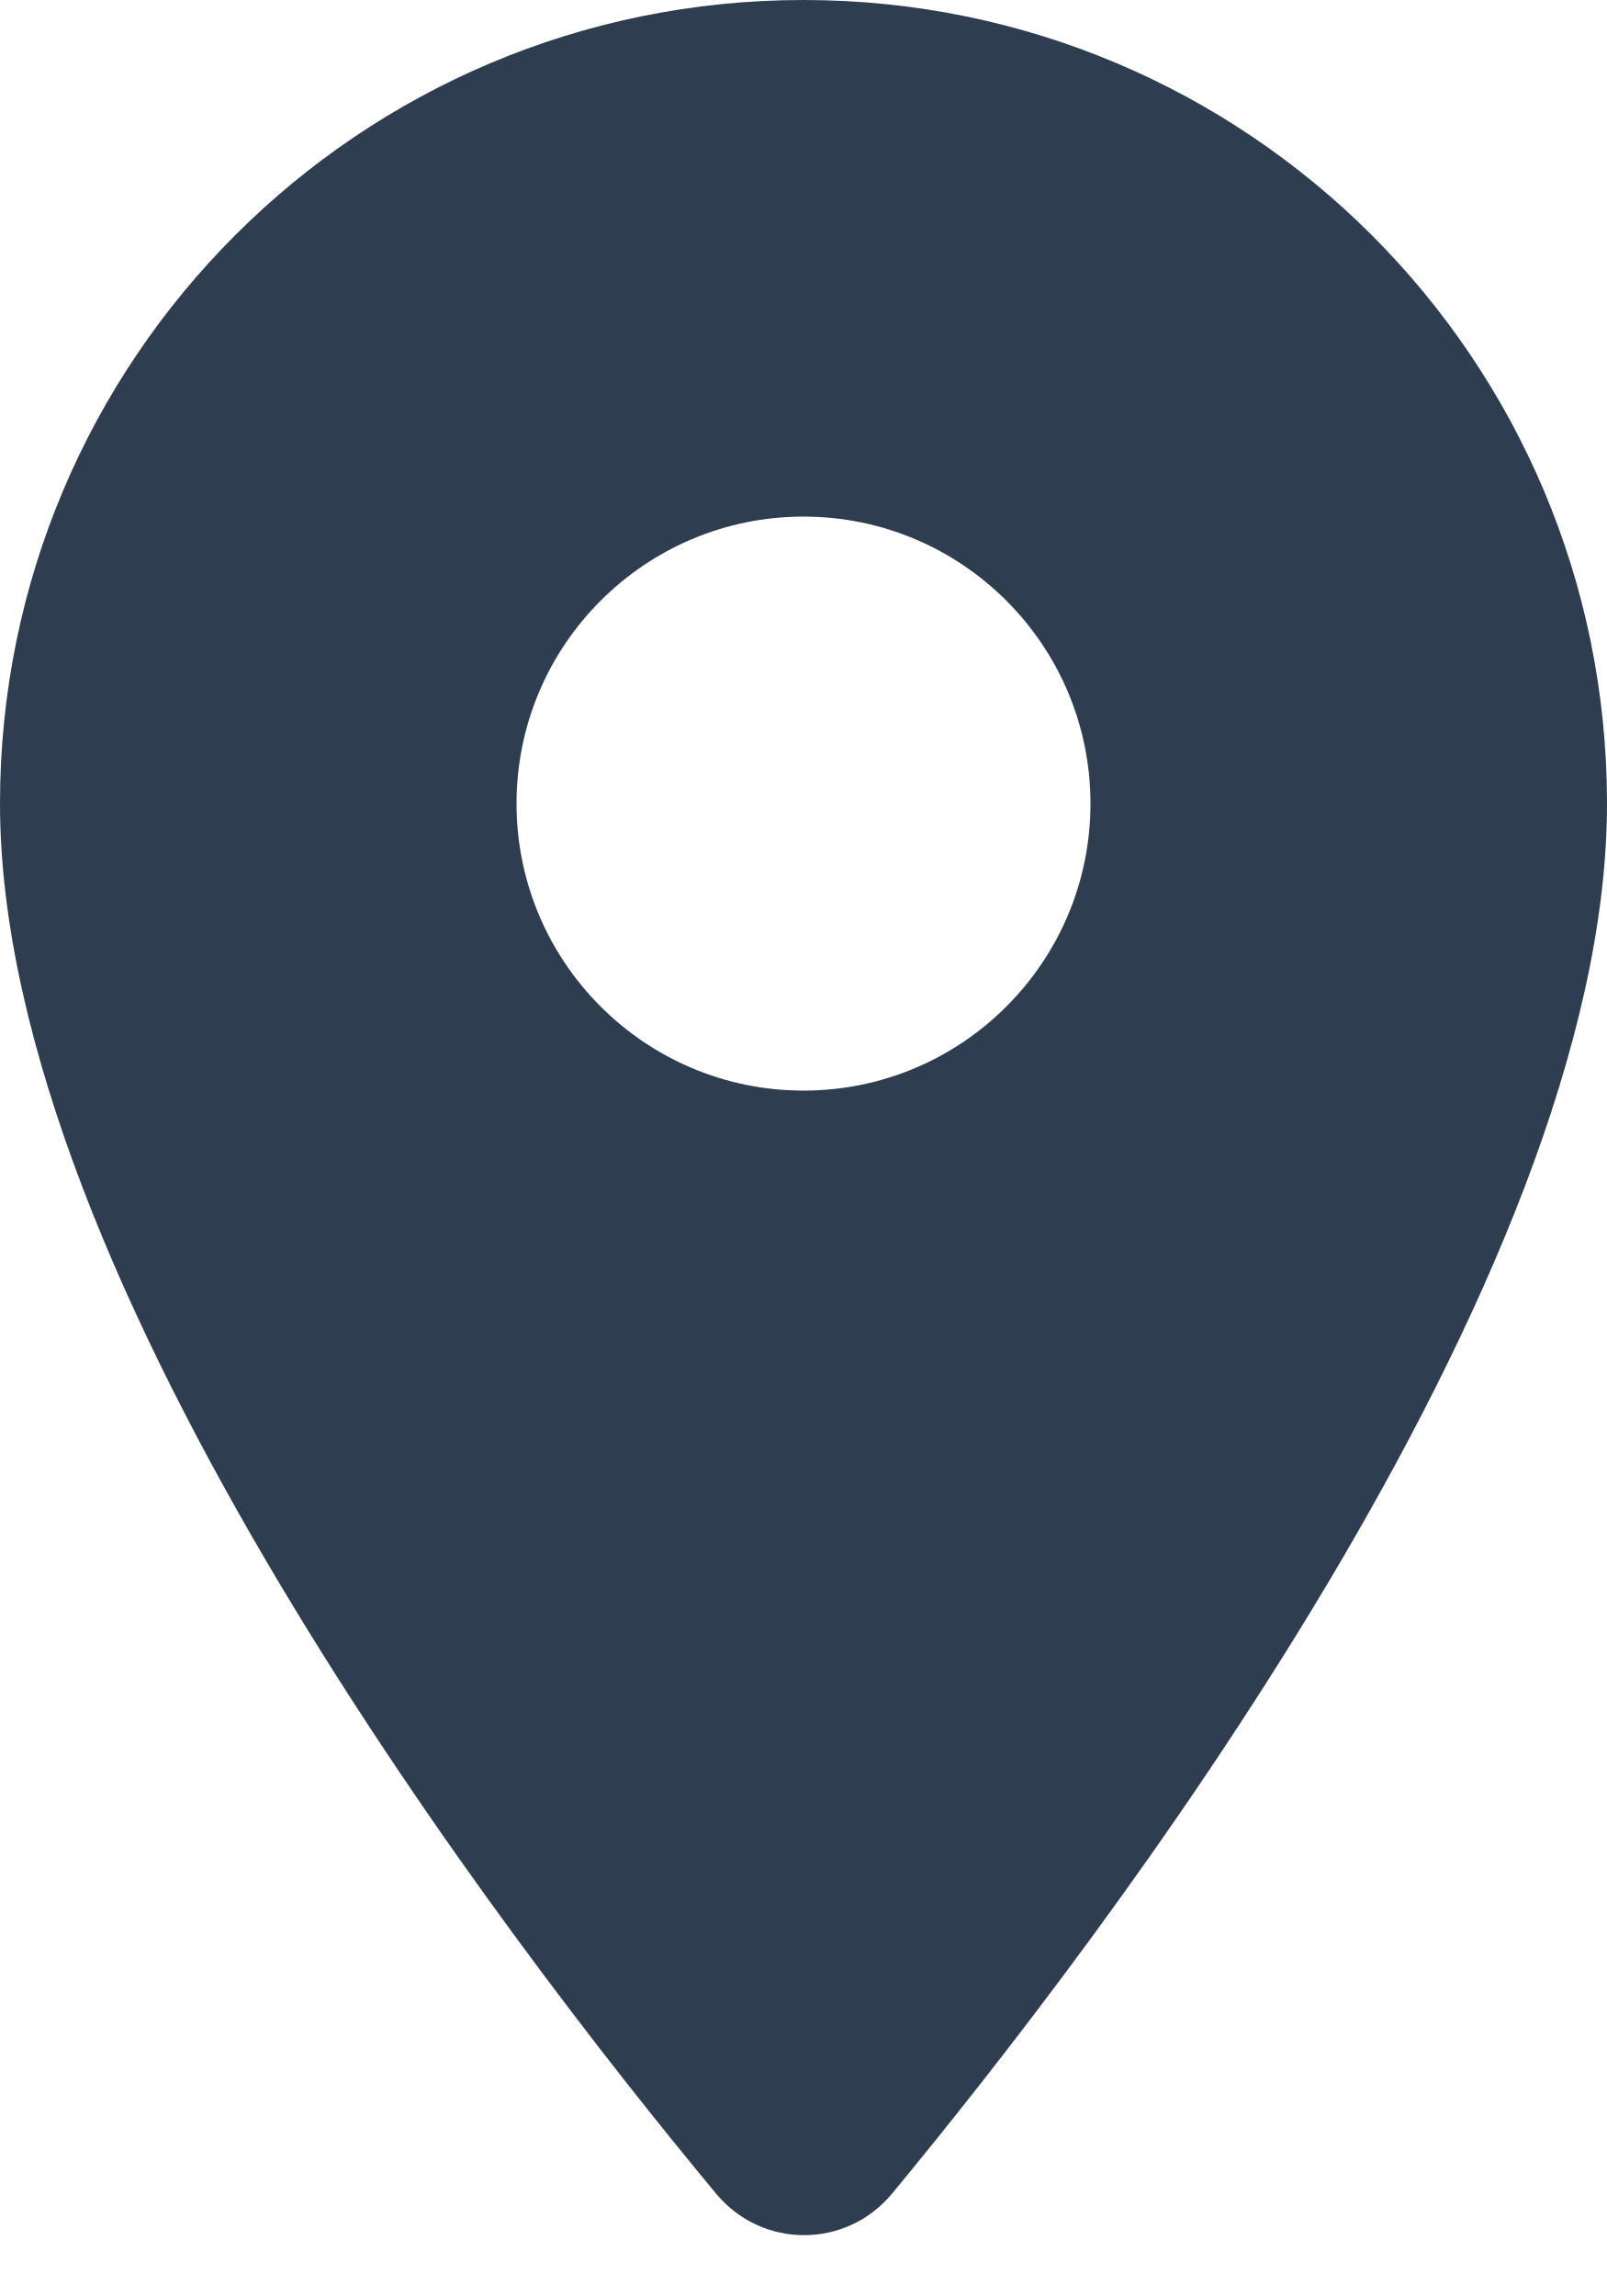
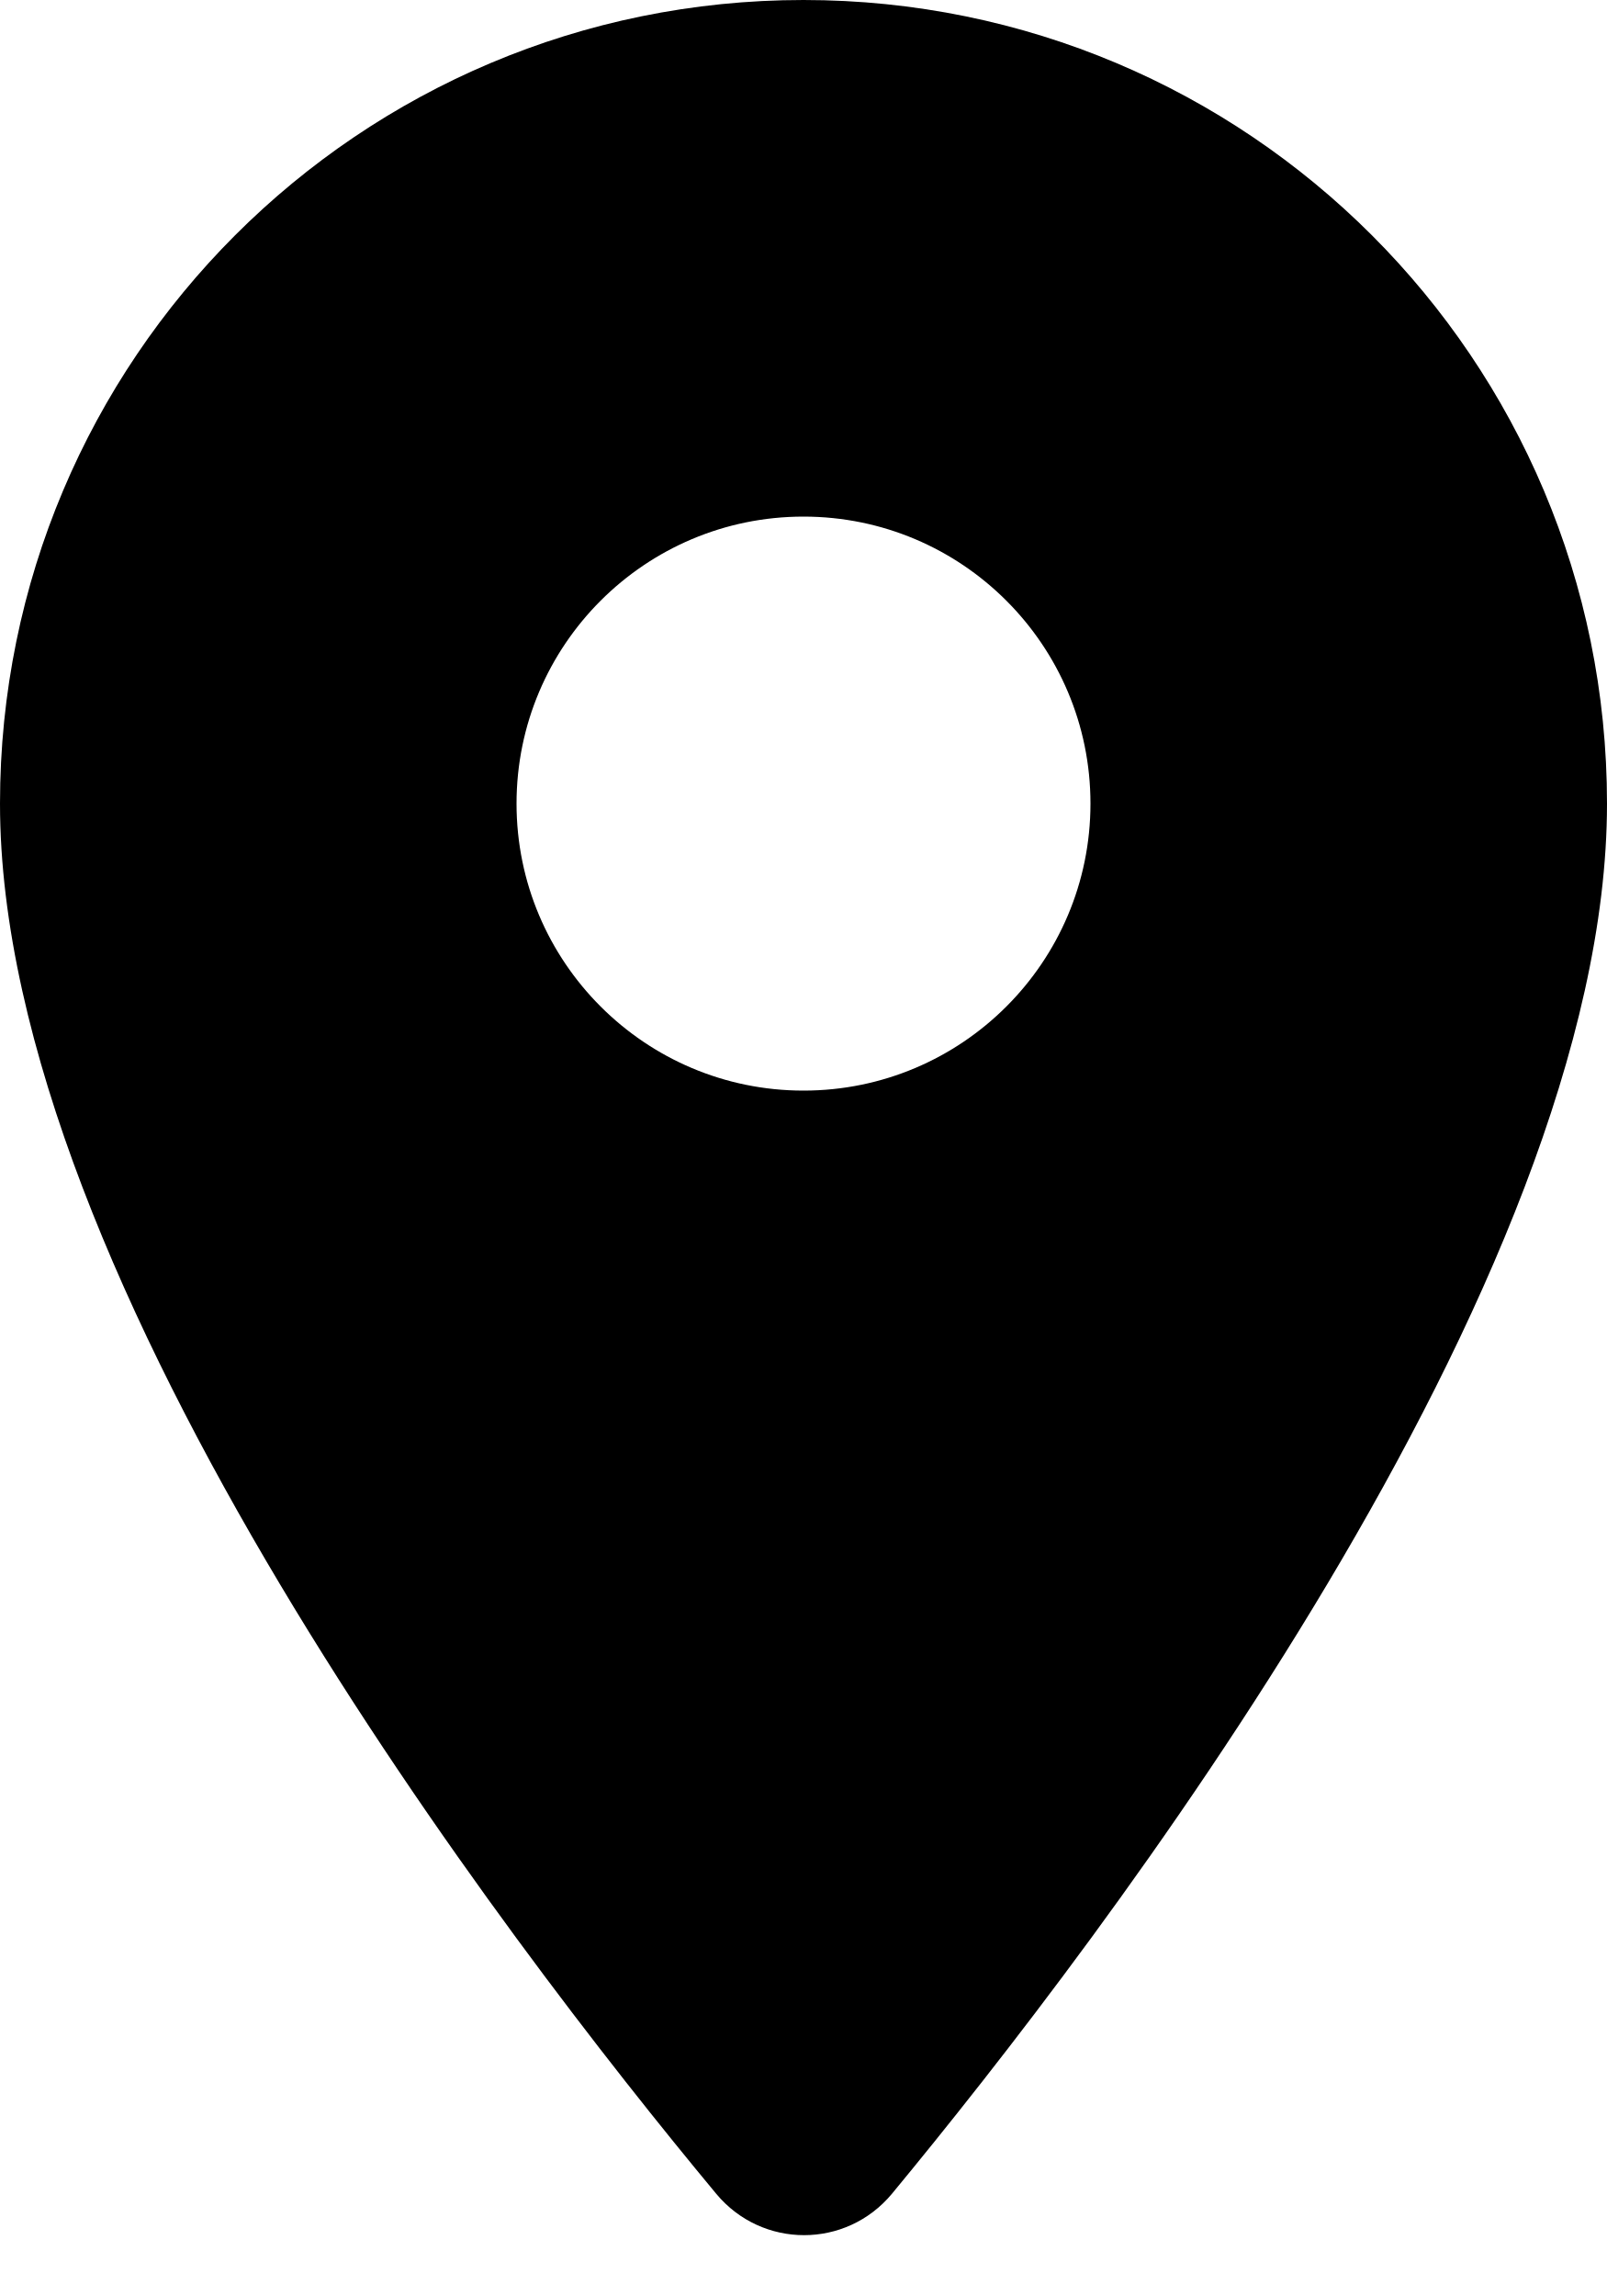
- <svg xmlns="http://www.w3.org/2000/svg" width="14px" height="20px" viewBox="0 0 14 20" version="1.1">
-   <g id="Icons" stroke="none" stroke-width="1" fill="none" fill-rule="evenodd">
-     <g id="Rounded" transform="translate(-377, -1306)">
-       <g id="Communication" transform="translate(100, 1162)">
-         <g id="-Round-/-Communication-/-location_on" transform="translate(272, 142)">
-           <g>
-             <polygon id="Path" points="0 0 24 0 24 24 0 24" />
-             <path d="M12,2 C8.13,2 5,5.13 5,9 C5,13.17 9.42,18.92 11.24,21.11 C11.64,21.59 12.37,21.59 12.77,21.11 C14.58,18.92 19,13.17 19,9 C19,5.13 15.87,2 12,2 Z M12,11.5 C10.62,11.5 9.5,10.38 9.5,9 C9.5,7.62 10.62,6.5 12,6.5 C13.38,6.5 14.5,7.62 14.5,9 C14.5,10.38 13.38,11.5 12,11.5 Z" id="🔹Icon-Color" fill="#2e3e50" />
-           </g>
-         </g>
-       </g>
-     </g>
-   </g>
+ <svg xmlns="http://www.w3.org/2000/svg" width="14px" height="20px" viewBox="5 2 14 20">
+   <path d="M12,2 C8.13,2 5,5.13 5,9 C5,13.17 9.42,18.92 11.24,21.11 C11.64,21.59 12.37,21.59 12.77,21.11 C14.58,18.92 19,13.17 19,9 C19,5.13 15.87,2 12,2 Z M12,11.5 C10.62,11.5 9.5,10.38 9.5,9 C9.5,7.62 10.62,6.5 12,6.5 C13.38,6.5 14.5,7.62 14.5,9 C14.5,10.38 13.38,11.5 12,11.5 Z" />
</svg>
